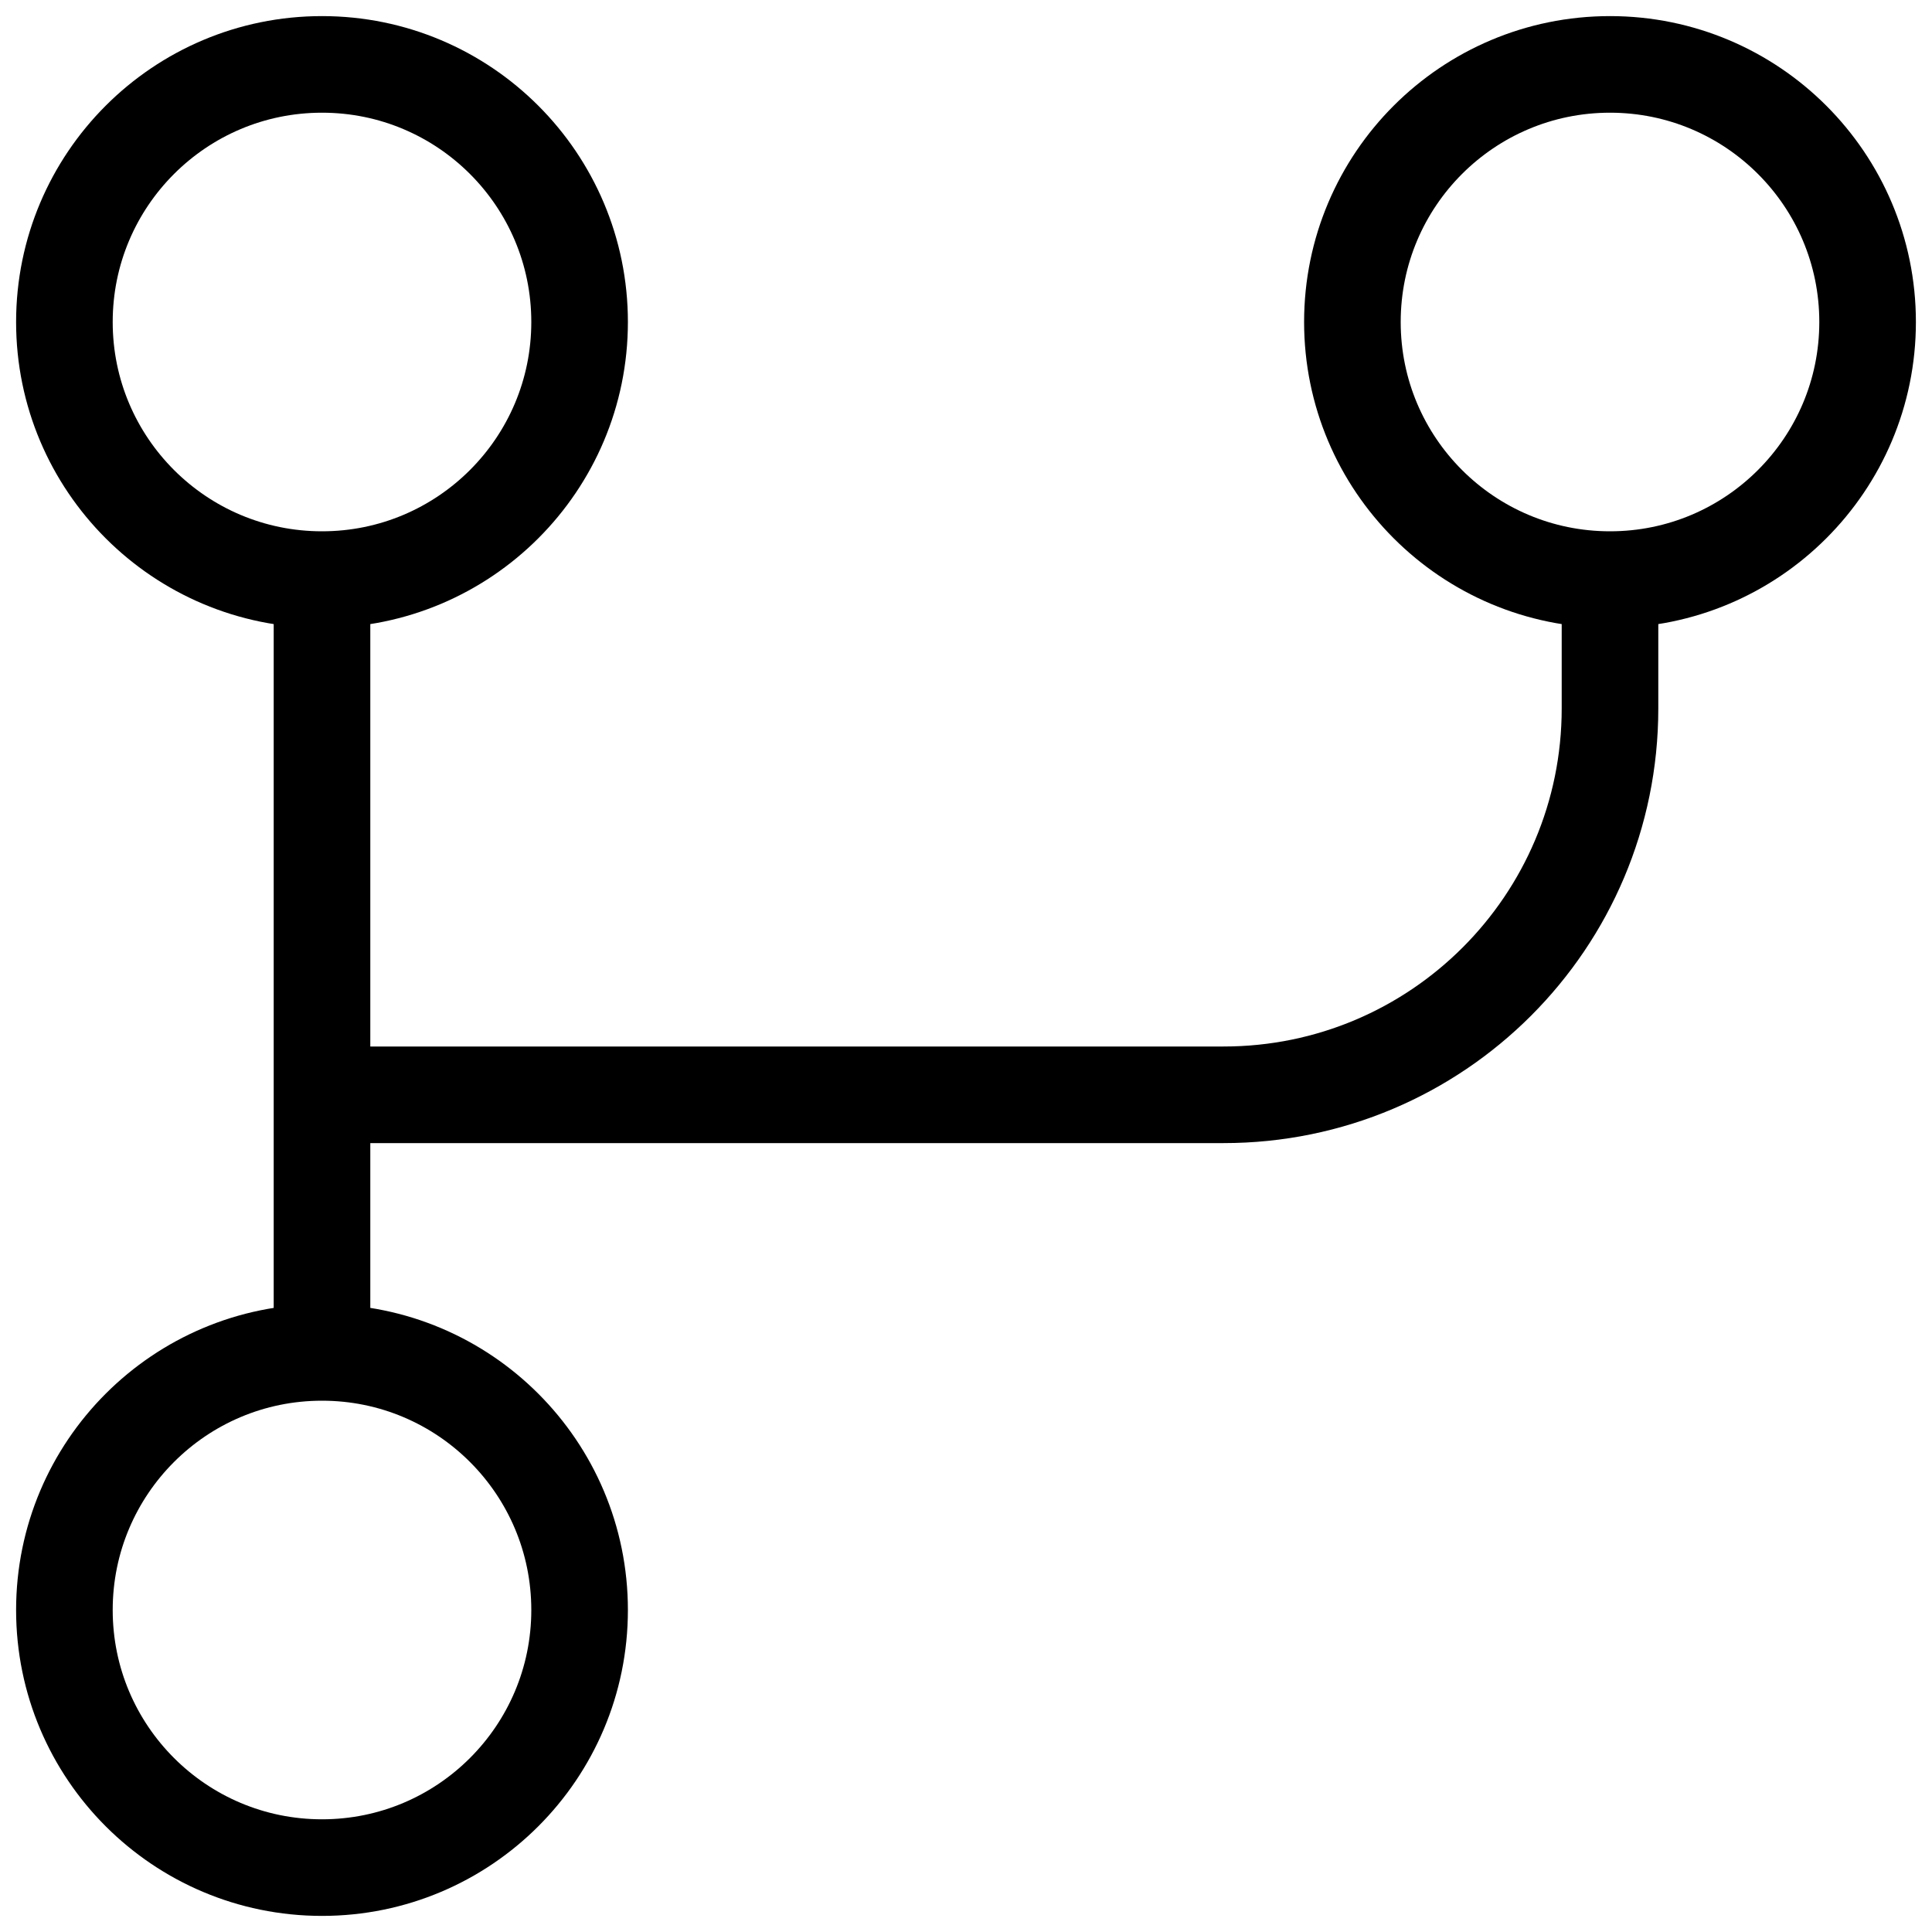
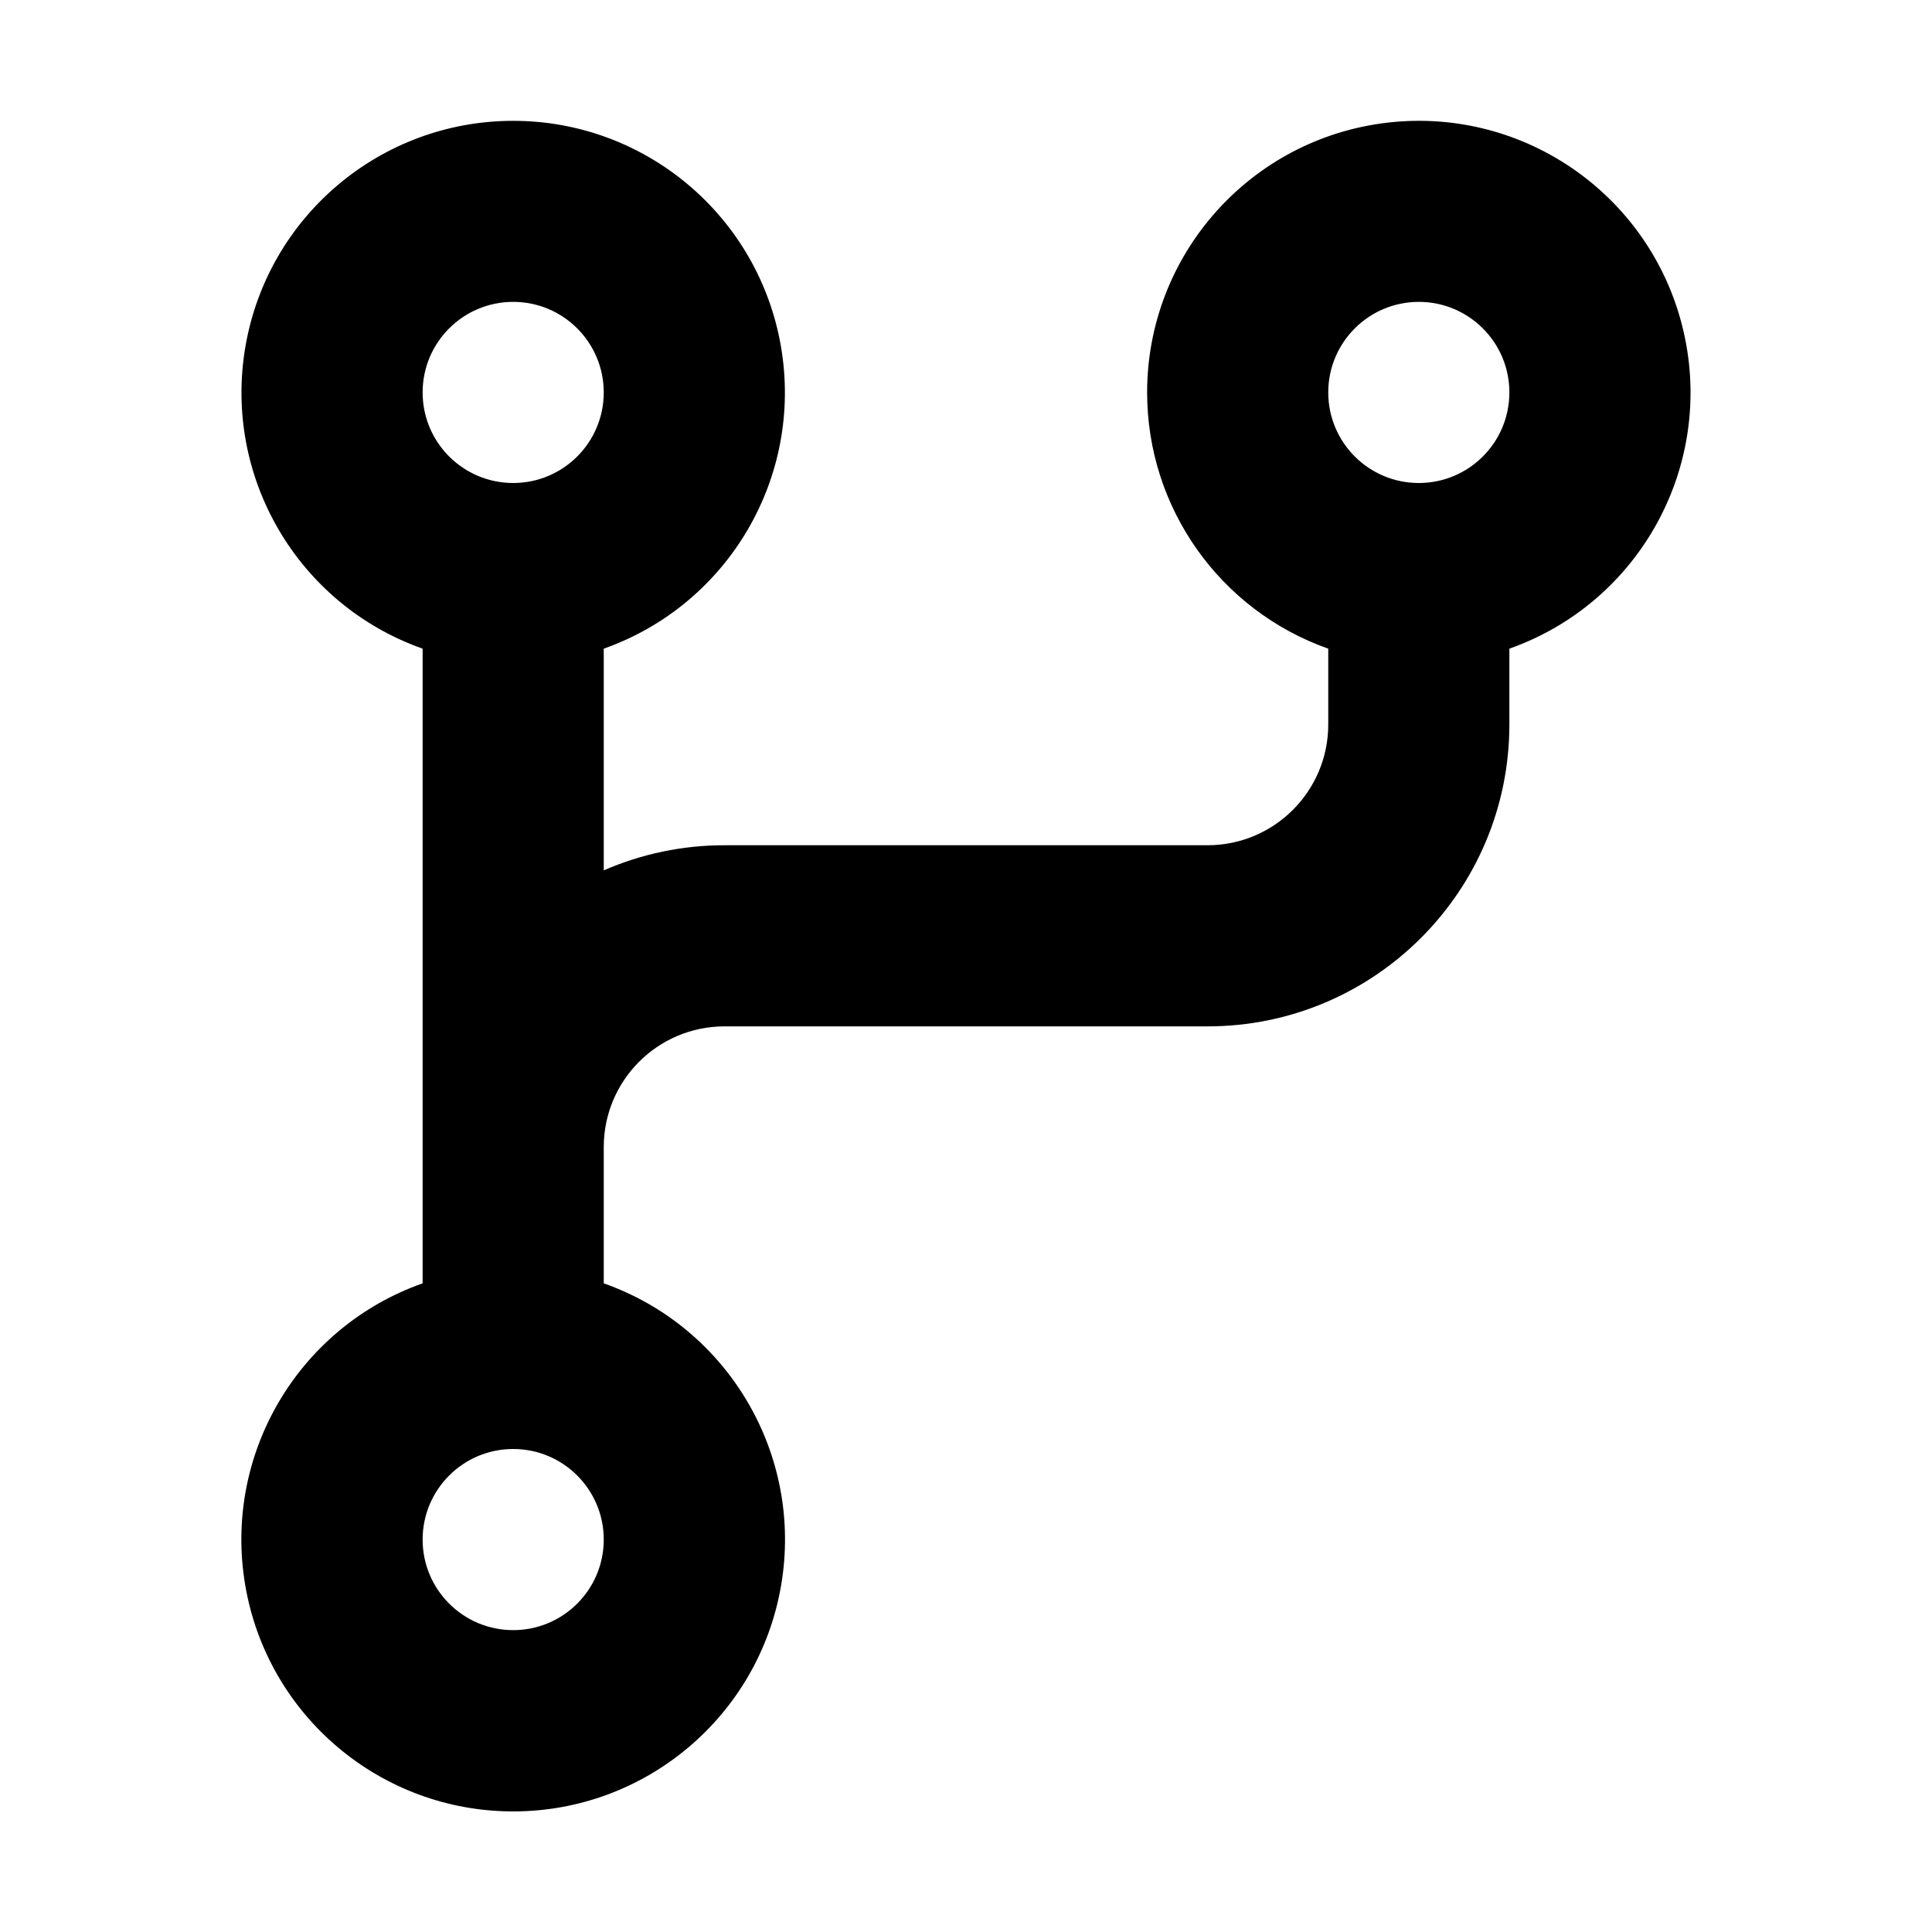
- <svg xmlns="http://www.w3.org/2000/svg" width="15" height="15" viewBox="0 0 15 15">
-   <path fill="none" stroke="currentColor" d="M2.5 4.5a2 2 0 1 1 0-4a2 2 0 0 1 0 4Zm0 0v6m0 0a2 2 0 1 1 0 4a2 2 0 0 1 0-4Zm10-6a2 2 0 1 1 0-4a2 2 0 0 1 0 4Zm0 0v1a3 3 0 0 1-3 3h-7" stroke-width="0.75" />
+ <svg xmlns="http://www.w3.org/2000/svg" viewBox="0 0 16 16" width="16" height="16">
+   <path fill="black" d="M9.5 3.25a2.25 2.25 0 1 1 3 2.122V6A2.5 2.5 0 0 1 10 8.5H6a1 1 0 0 0-1 1v1.128a2.251 2.251 0 1 1-1.5 0V5.372a2.25 2.25 0 1 1 1.5 0v1.836A2.493 2.493 0 0 1 6 7h4a1 1 0 0 0 1-1v-.628A2.25 2.25 0 0 1 9.5 3.25Zm-6 0a.75.75 0 1 0 1.5 0 .75.75 0 0 0-1.5 0Zm8.25-.75a.75.75 0 1 0 0 1.5.75.75 0 0 0 0-1.5ZM4.25 12a.75.75 0 1 0 0 1.5.75.75 0 0 0 0-1.5Z" />
</svg>
